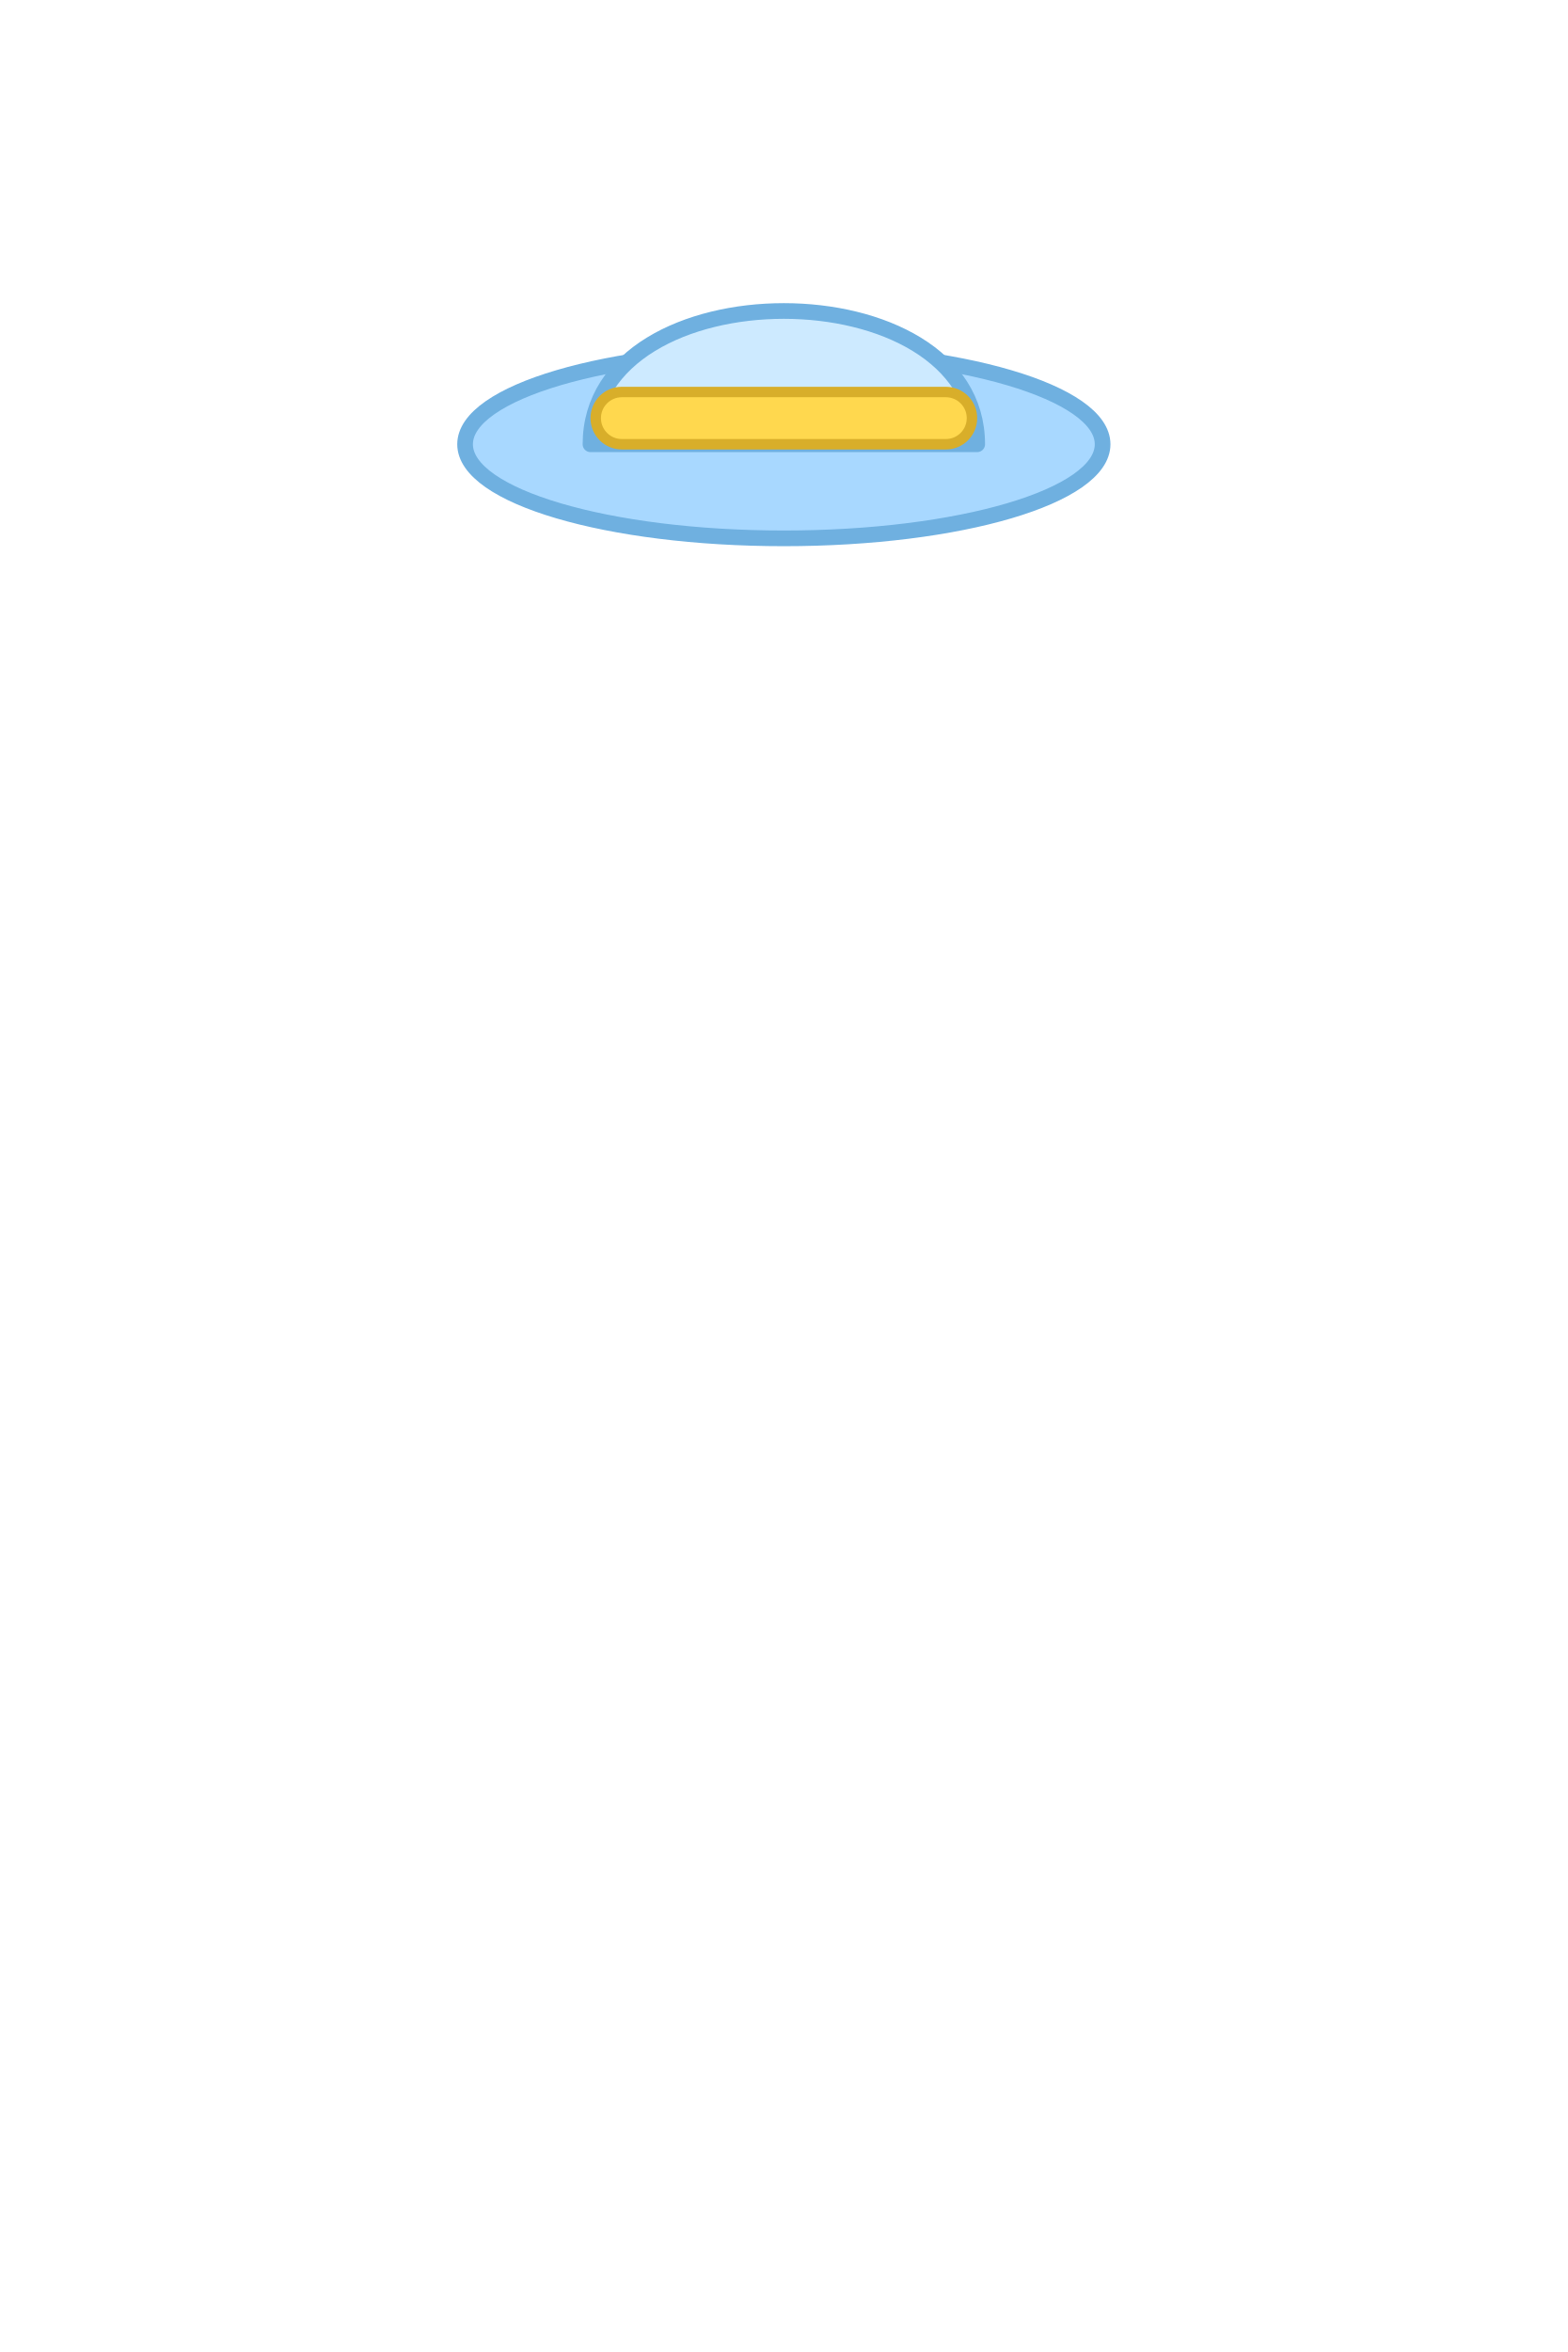
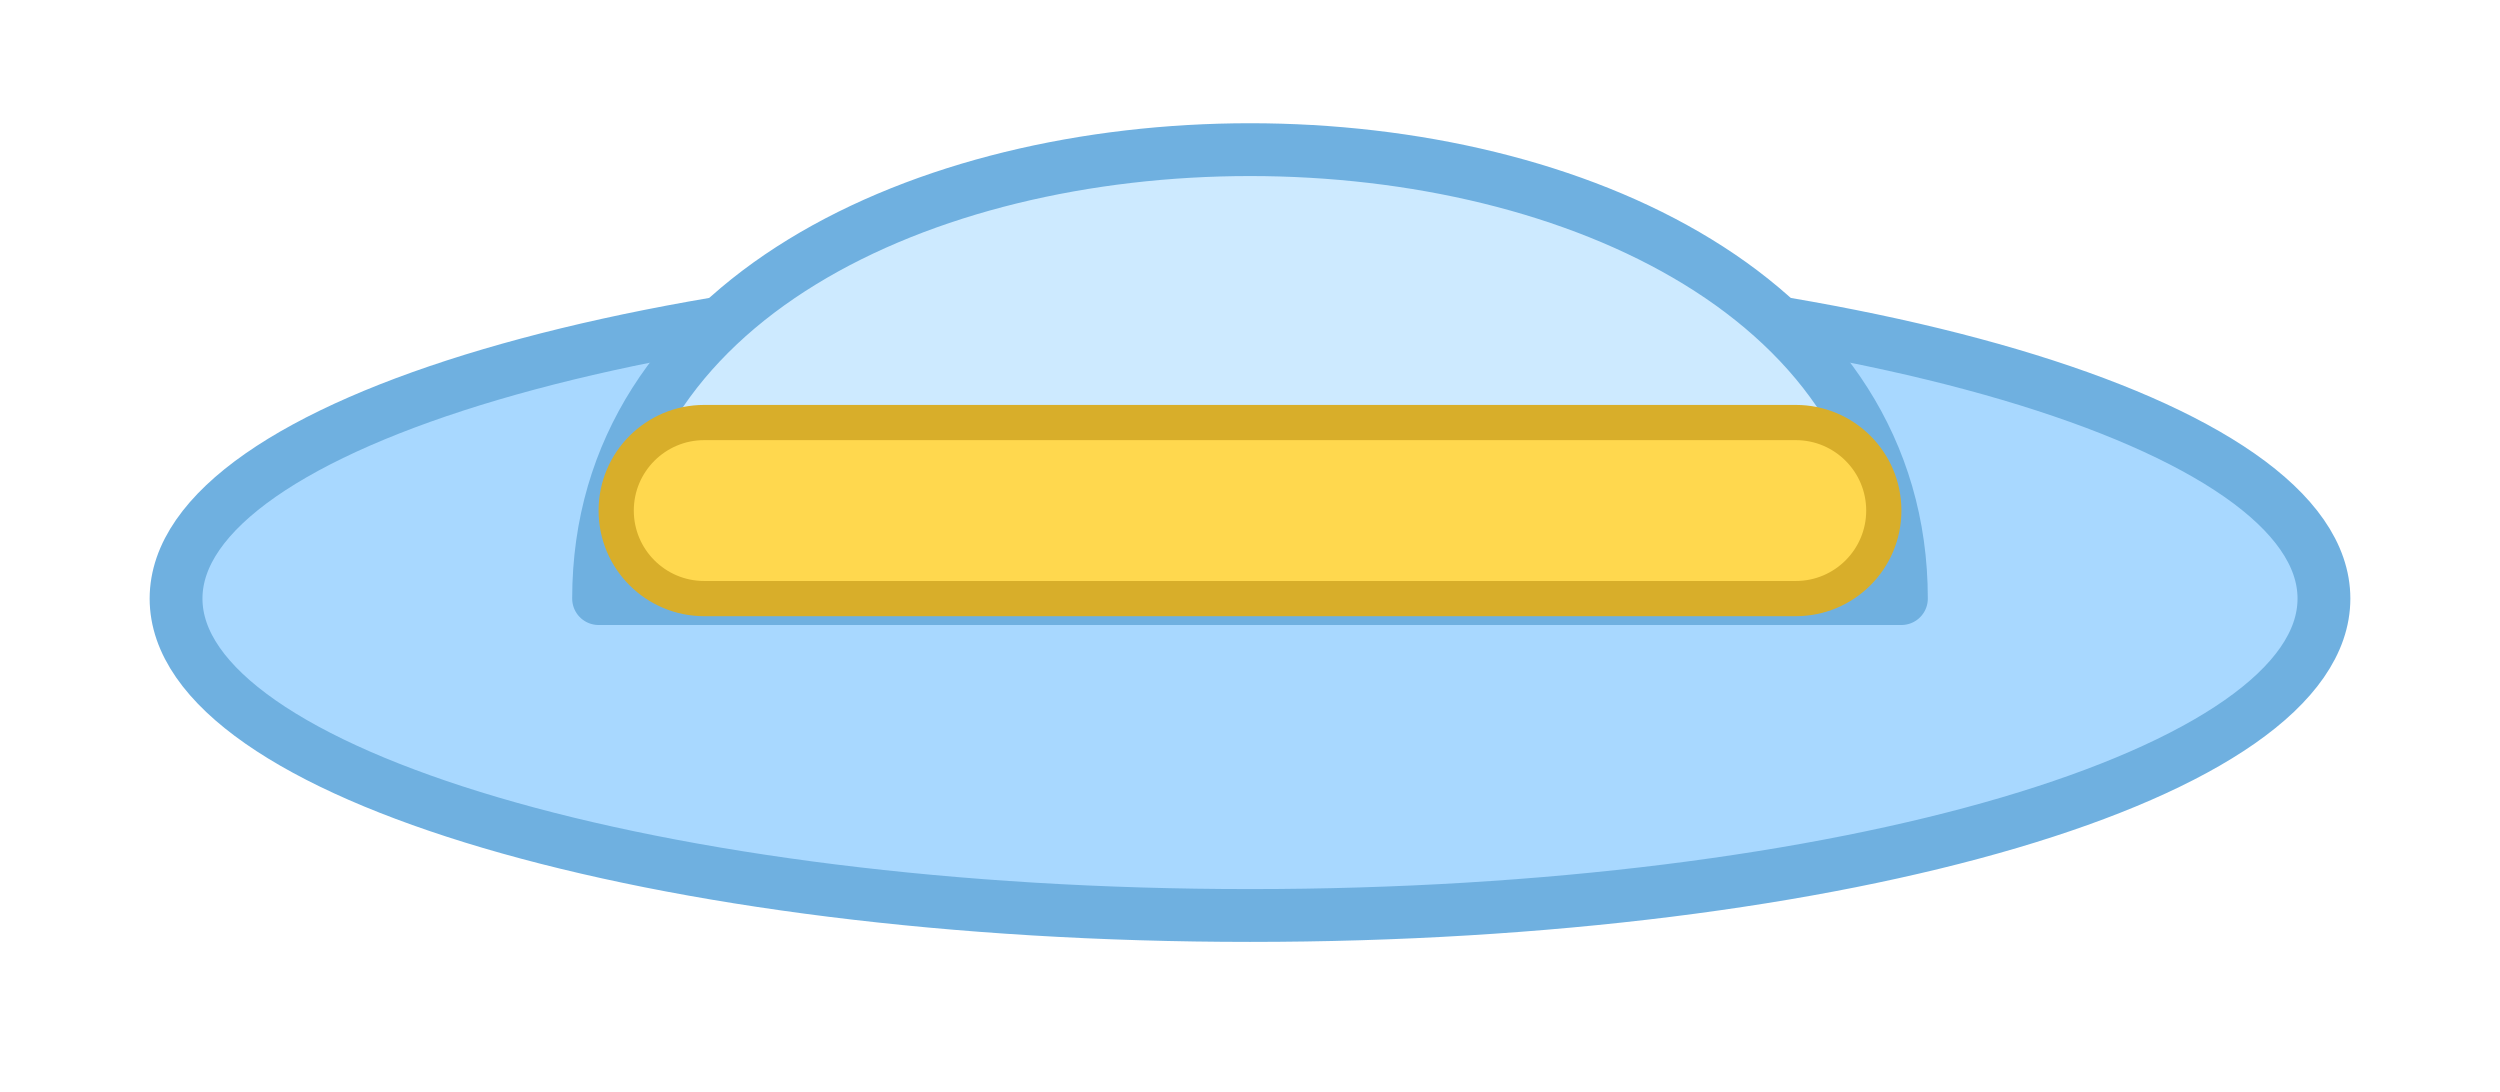
- <svg xmlns="http://www.w3.org/2000/svg" width="600" height="900" viewBox="0 0 600 900">
+ <svg xmlns="http://www.w3.org/2000/svg" width="284" height="124" viewBox="158 102 284 124">
  <ellipse cx="300" cy="170" rx="122" ry="36" fill="#a8d8ff" />
  <ellipse cx="300" cy="170" rx="122" ry="36" fill="none" stroke="#6fb0e0" stroke-width="6" />
  <path d="M226 170 C226 102 374 102 374 170 Z" fill="#cdeaff" stroke="#6fb0e0" stroke-width="6" stroke-linejoin="round" />
  <rect x="228" y="150" width="144" height="20" rx="10" fill="#ffd84e" stroke="#d8ae2a" stroke-width="4" />
</svg>
